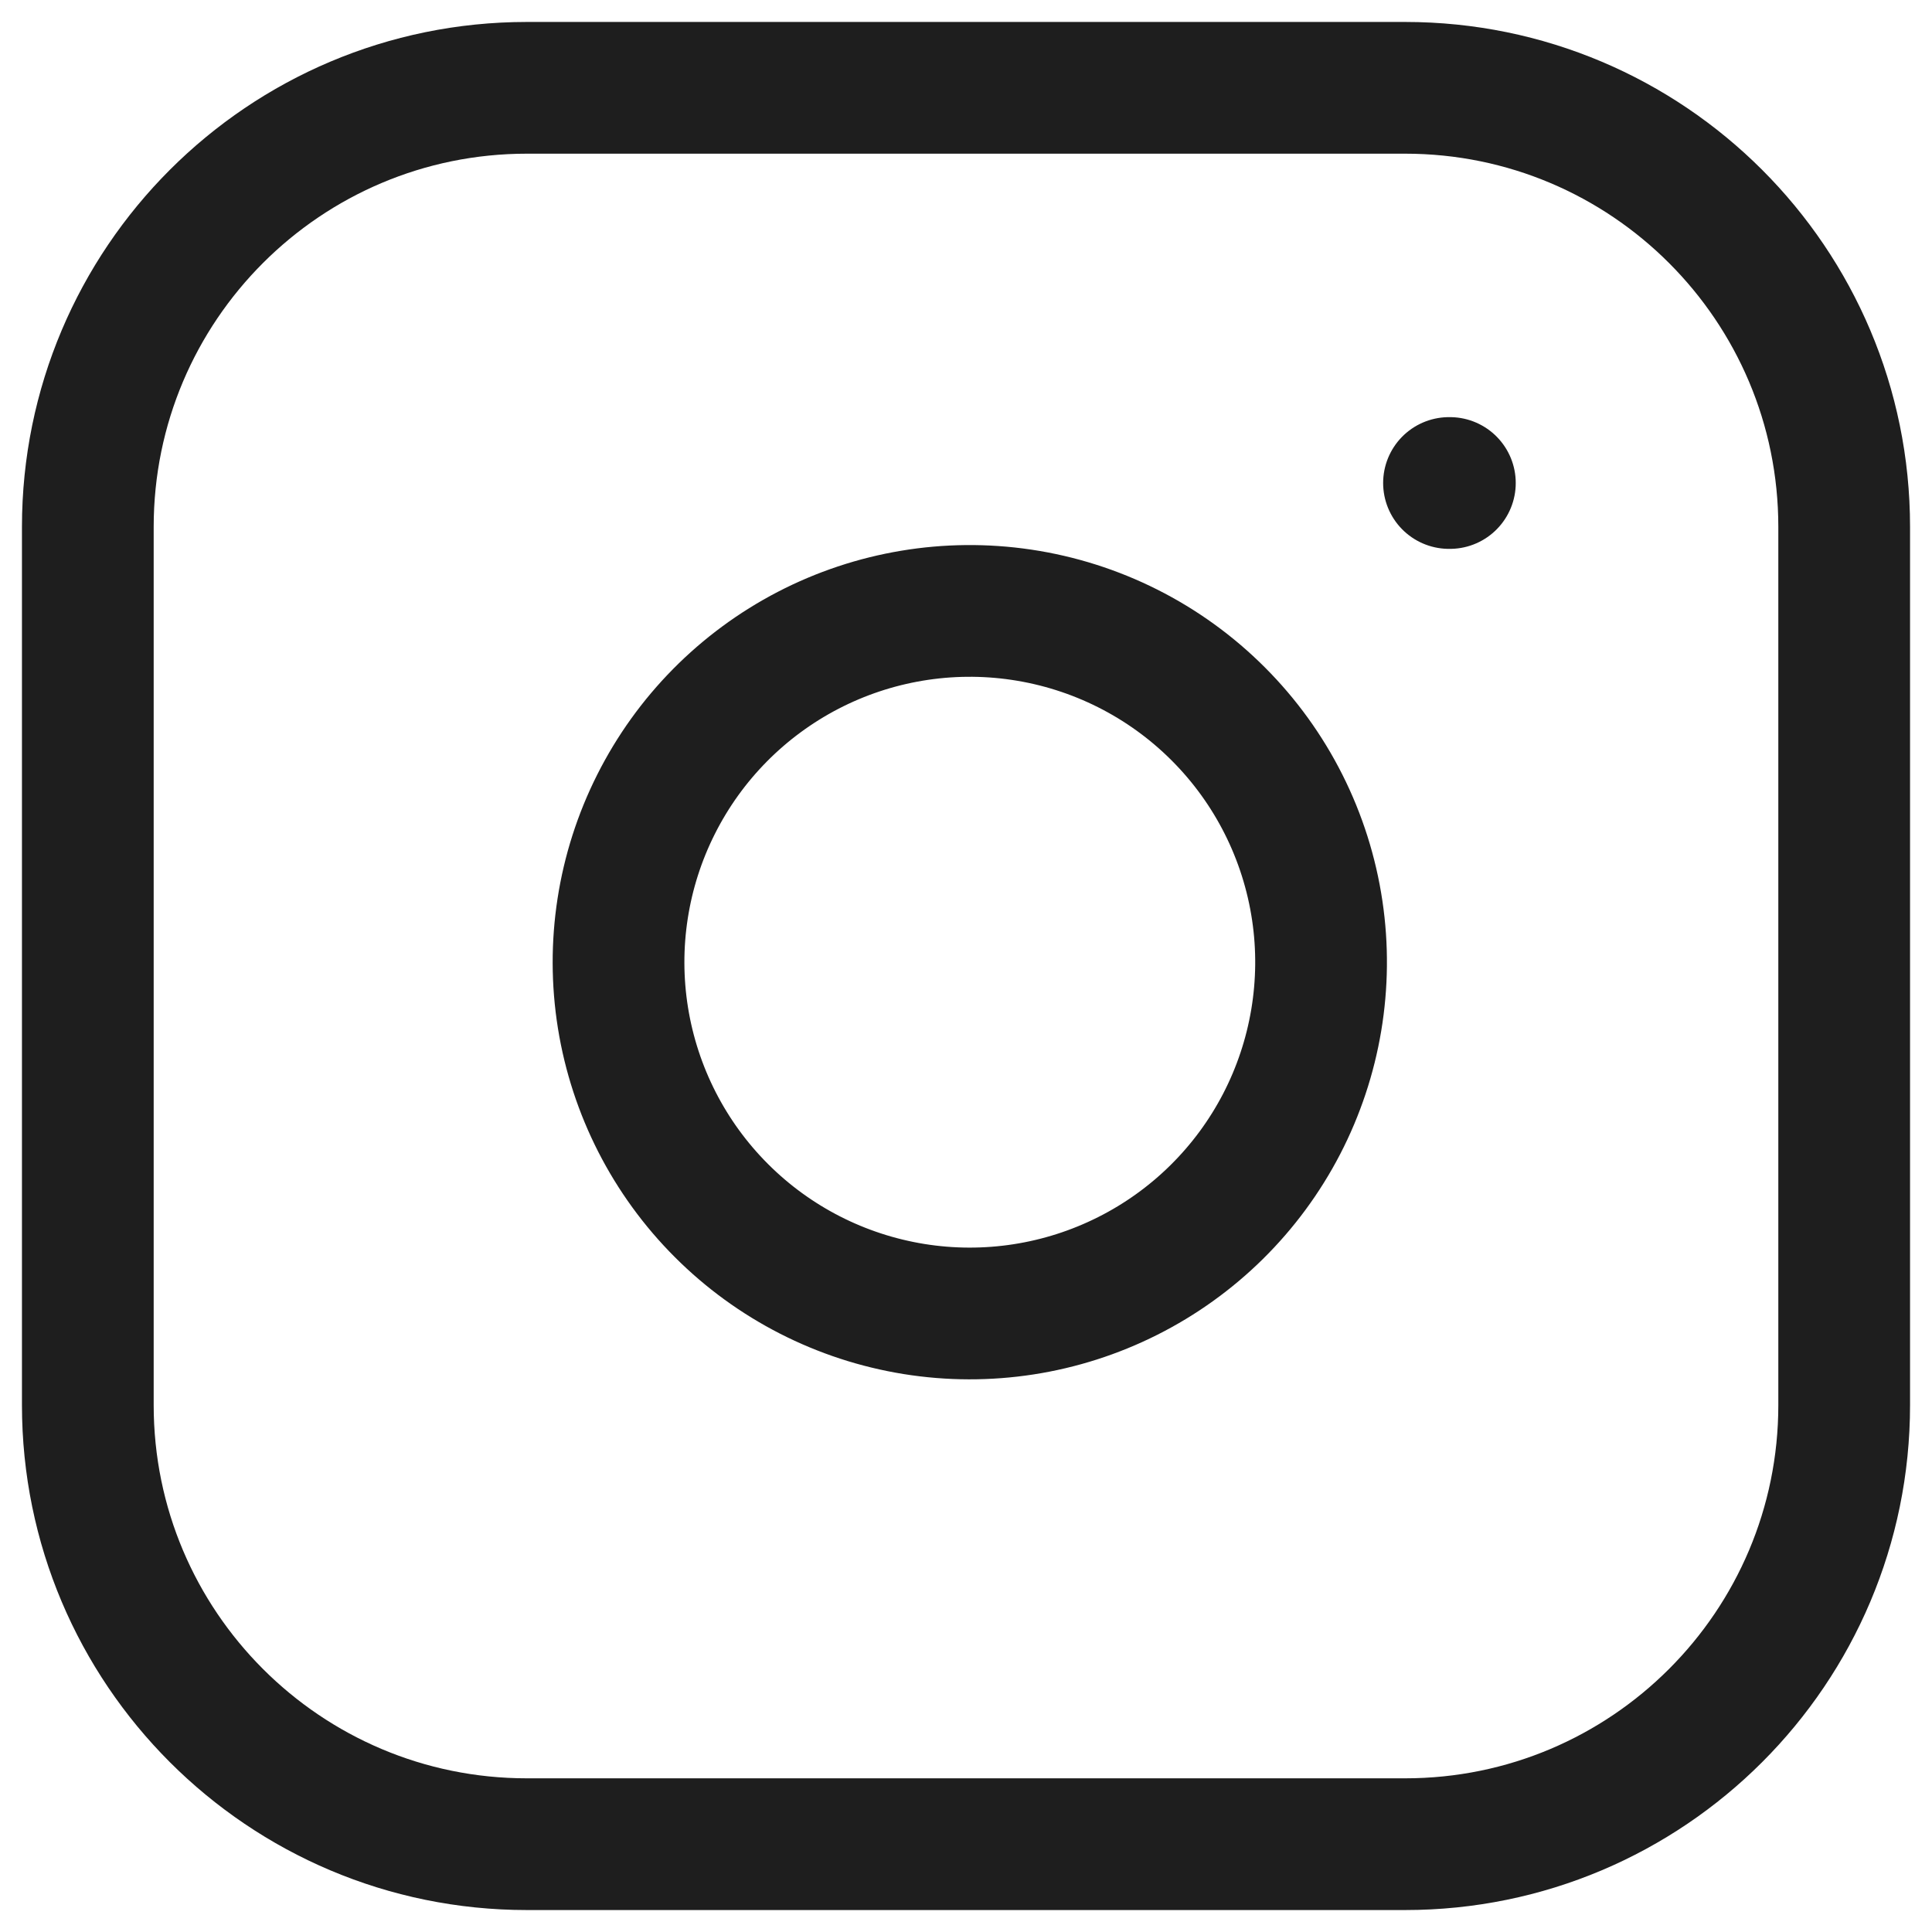
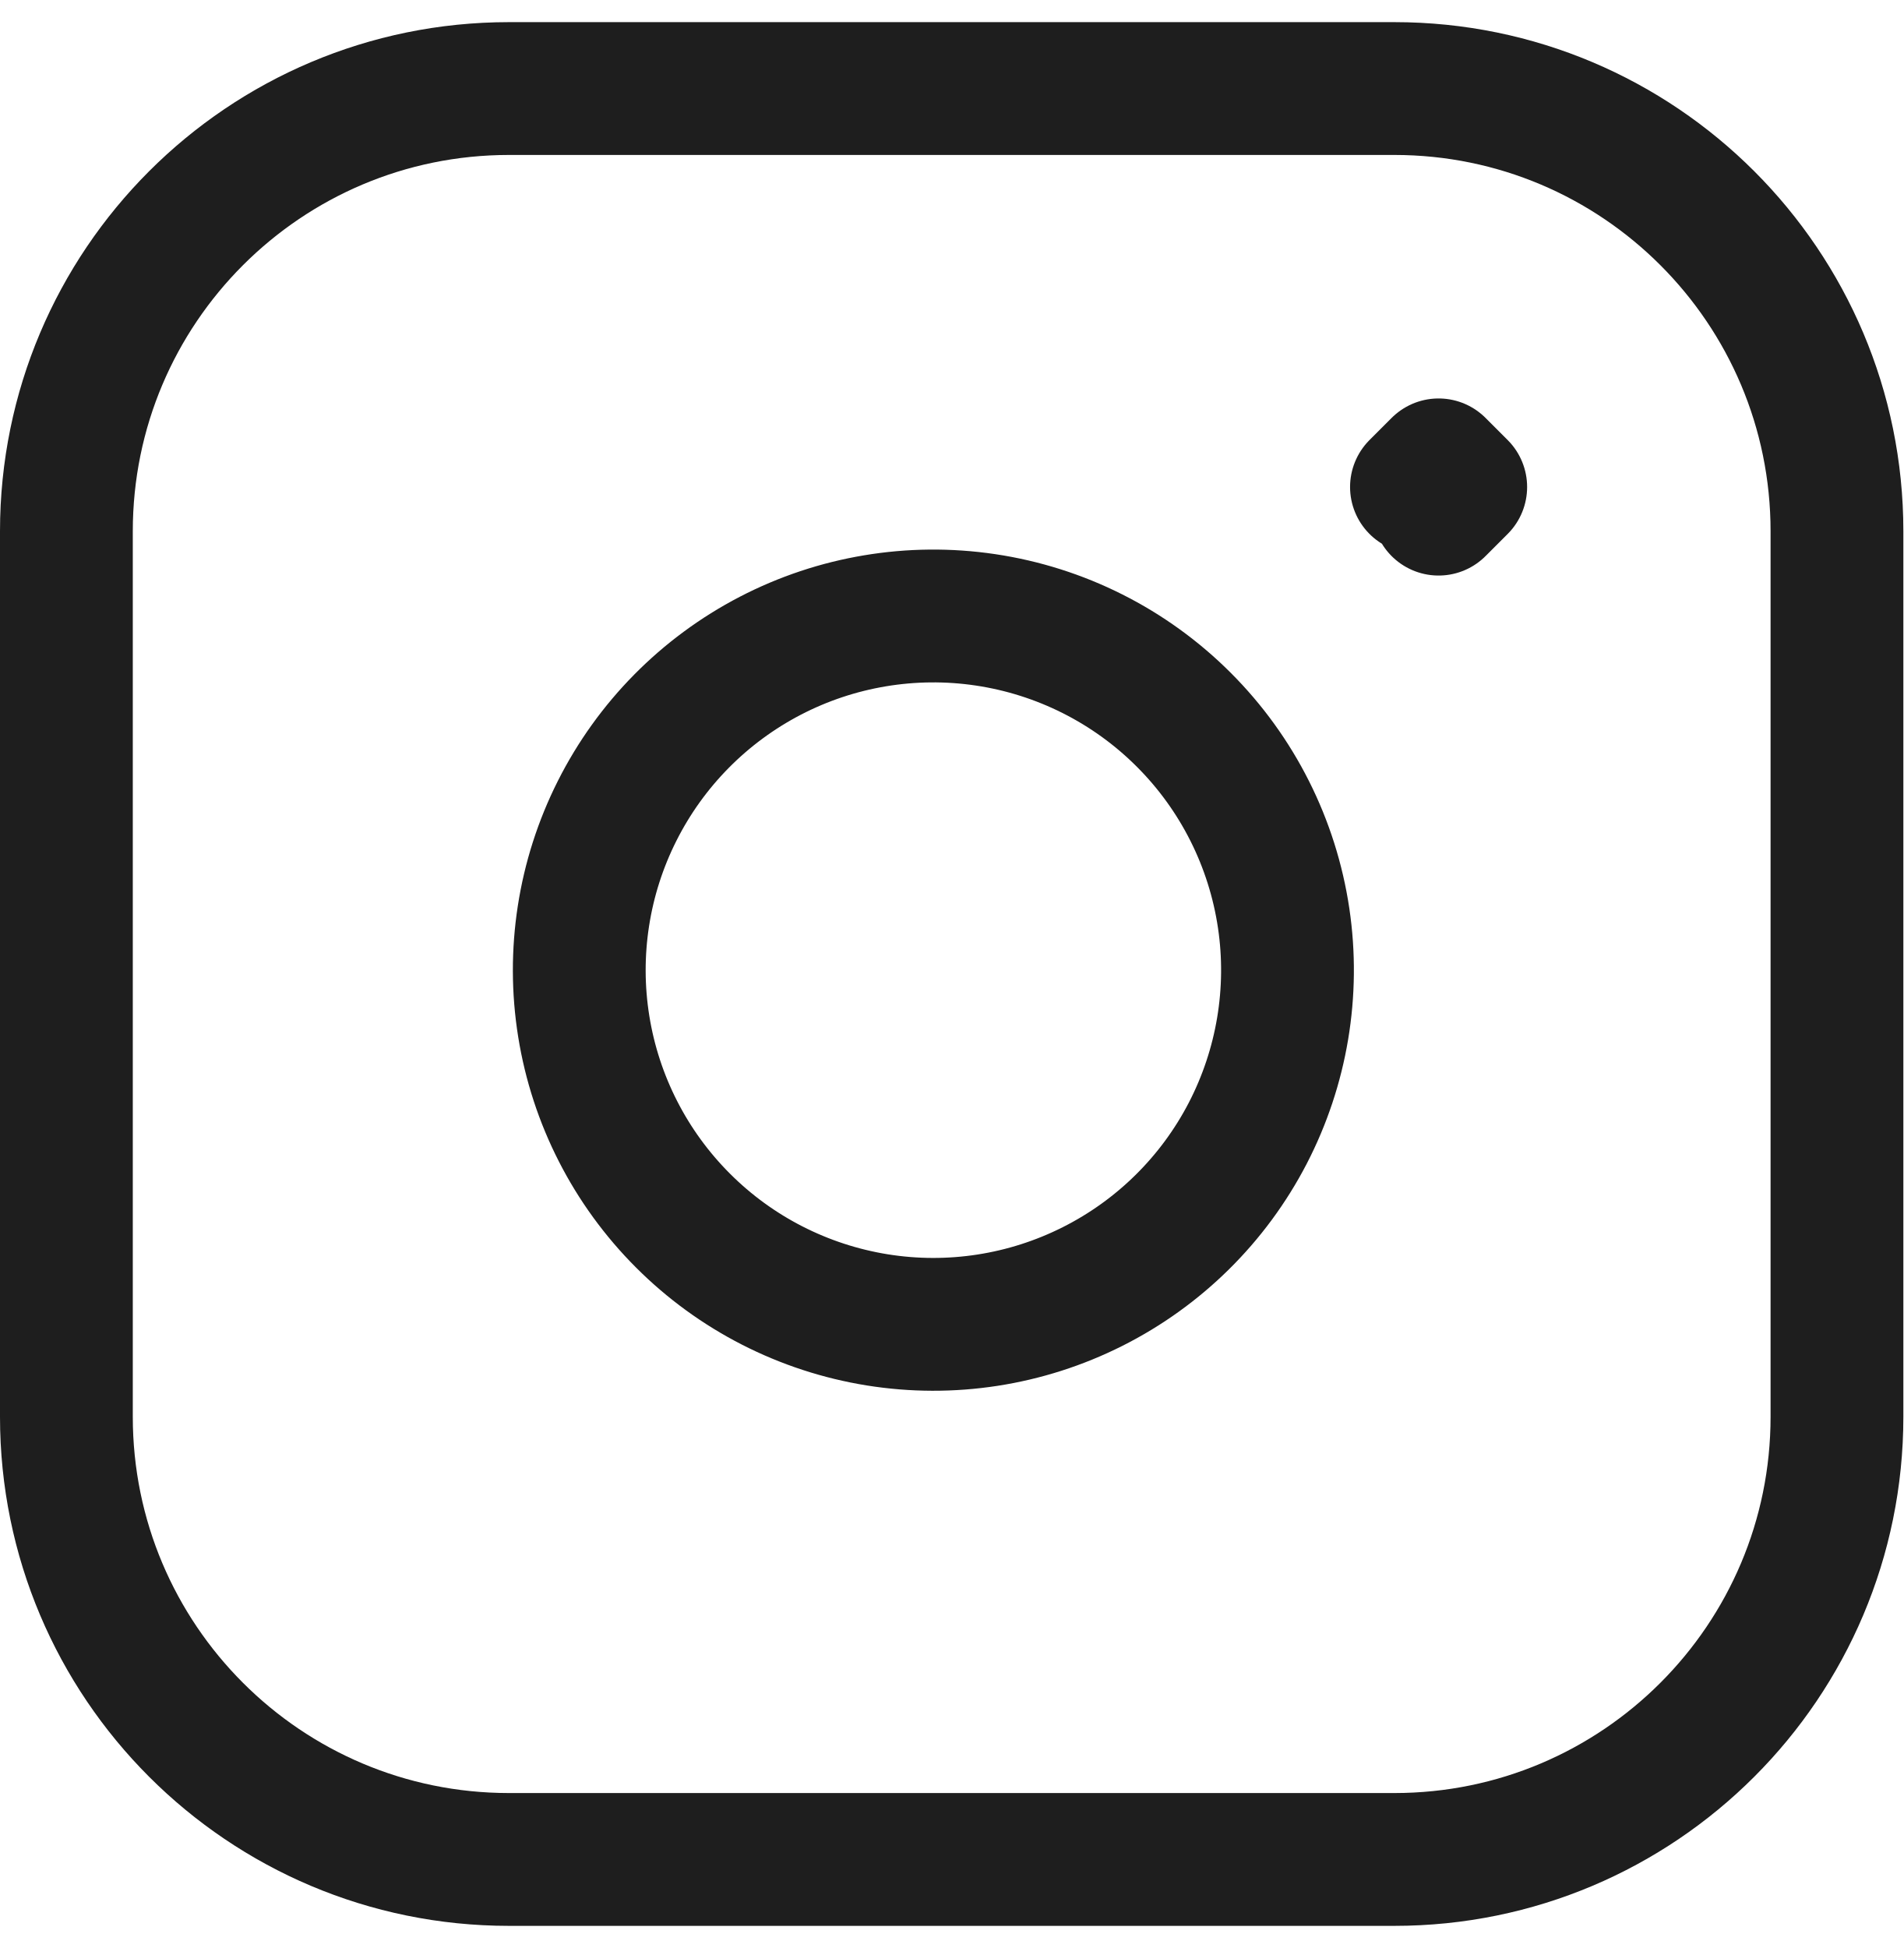
- <svg xmlns="http://www.w3.org/2000/svg" width="44" height="44" viewBox="0 0 44 44" fill="none">
-   <path d="M33 11H33.02M12 2H32C37.523 2 42 6.477 42 12V32C42 37.523 37.523 42 32 42H12C6.477 42 2 37.523 2 32V12C2 6.477 6.477 2 12 2ZM30 20.74C30.247 22.404 29.962 24.104 29.188 25.598C28.413 27.092 27.186 28.303 25.683 29.059C24.18 29.816 22.477 30.079 20.816 29.812C19.154 29.544 17.619 28.76 16.43 27.57C15.24 26.381 14.456 24.846 14.188 23.184C13.921 21.523 14.184 19.82 14.941 18.317C15.697 16.814 16.908 15.588 18.402 14.812C19.896 14.037 21.596 13.753 23.26 14C24.958 14.252 26.53 15.043 27.743 16.257C28.957 17.47 29.748 19.042 30 20.74Z" stroke="#1E1E1E" stroke-width="3" stroke-linecap="round" stroke-linejoin="round" />
+ <svg xmlns="http://www.w3.org/2000/svg" width="43" height="44" viewBox="0 0 43 44" fill="none">
+   <path d="M32 11L32.5 10.5L33 11L32.5 11.5M11.5 2H31.5C37.023 2 41.5 6.477 41.5 12V32C41.5 37.523 37.023 42 31.5 42H11.5C5.977 42 1.5 37.523 1.5 32V12C1.5 6.477 5.977 2 11.5 2ZM29 20.74C29.247 22.404 28.962 24.104 28.188 25.598C27.413 27.092 26.186 28.303 24.683 29.059C23.18 29.816 21.477 30.079 19.816 29.812C18.154 29.544 16.619 28.76 15.43 27.57C14.24 26.381 13.455 24.846 13.188 23.184C12.921 21.523 13.184 19.82 13.941 18.317C14.697 16.814 15.908 15.588 17.402 14.812C18.895 14.037 20.596 13.753 22.26 14C23.958 14.252 25.53 15.043 26.743 16.257C27.957 17.47 28.748 19.042 29 20.74Z" stroke="#1E1E1E" stroke-width="3" stroke-linecap="round" stroke-linejoin="round" />
</svg>
